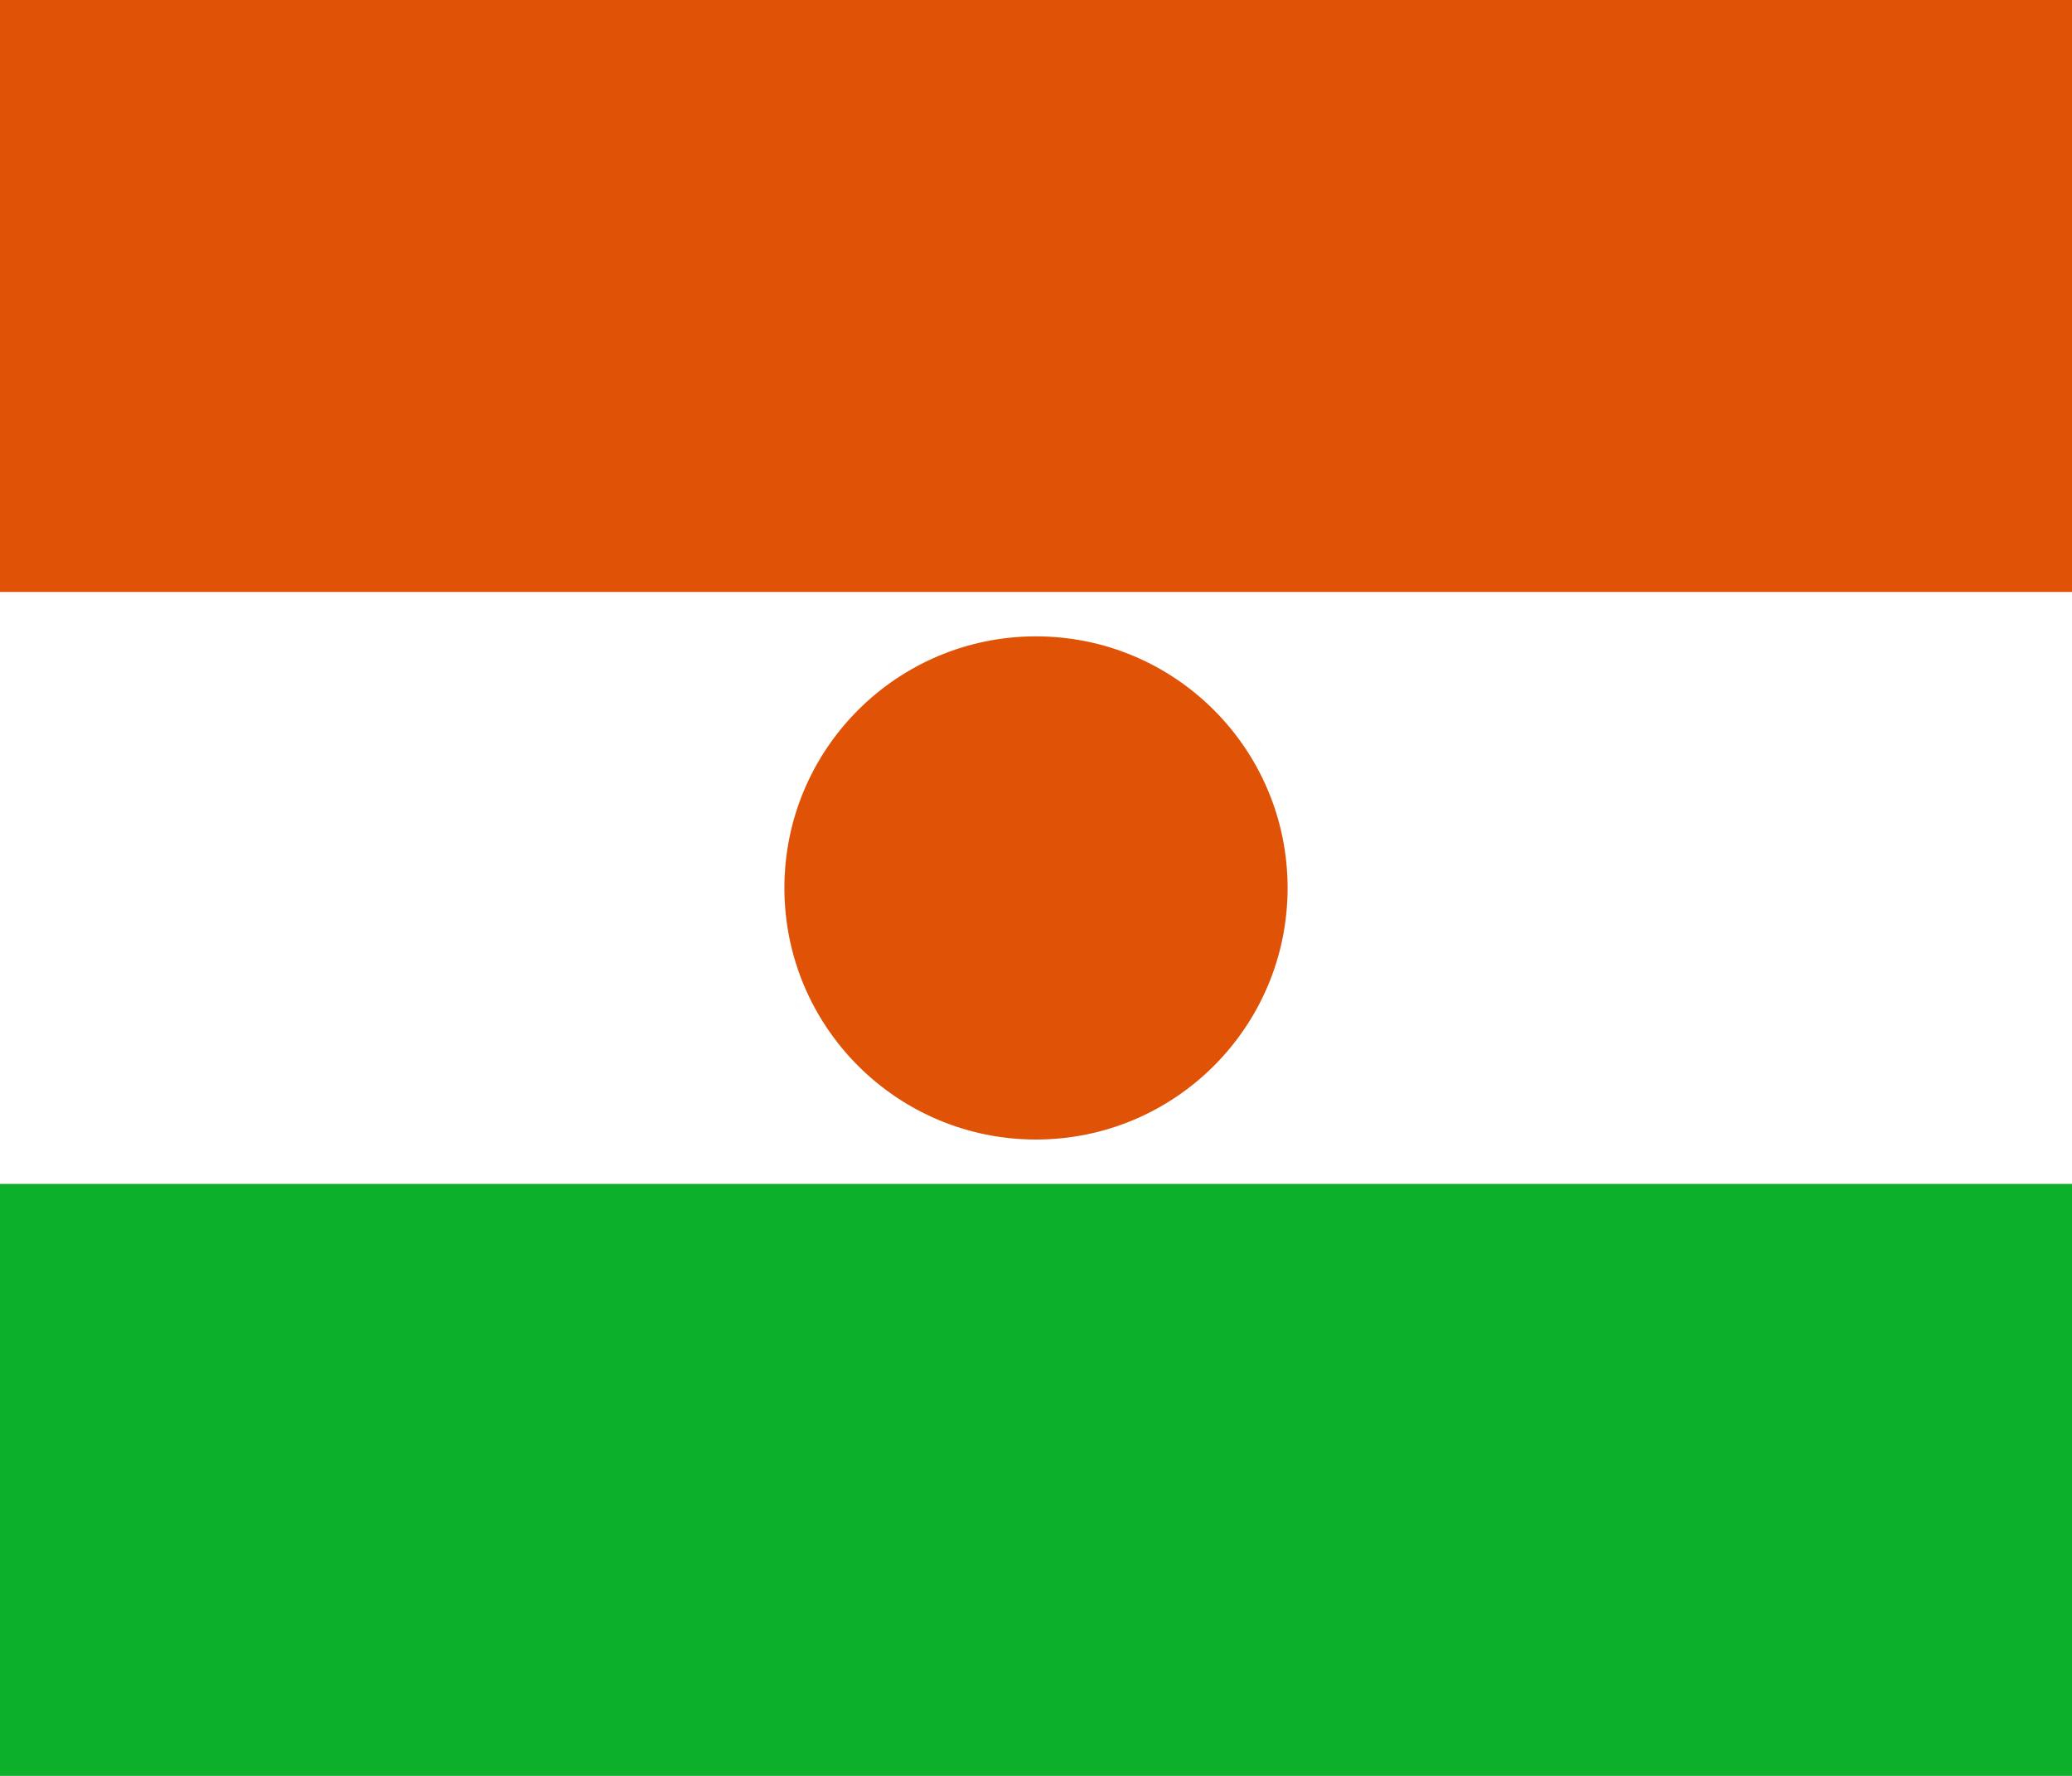
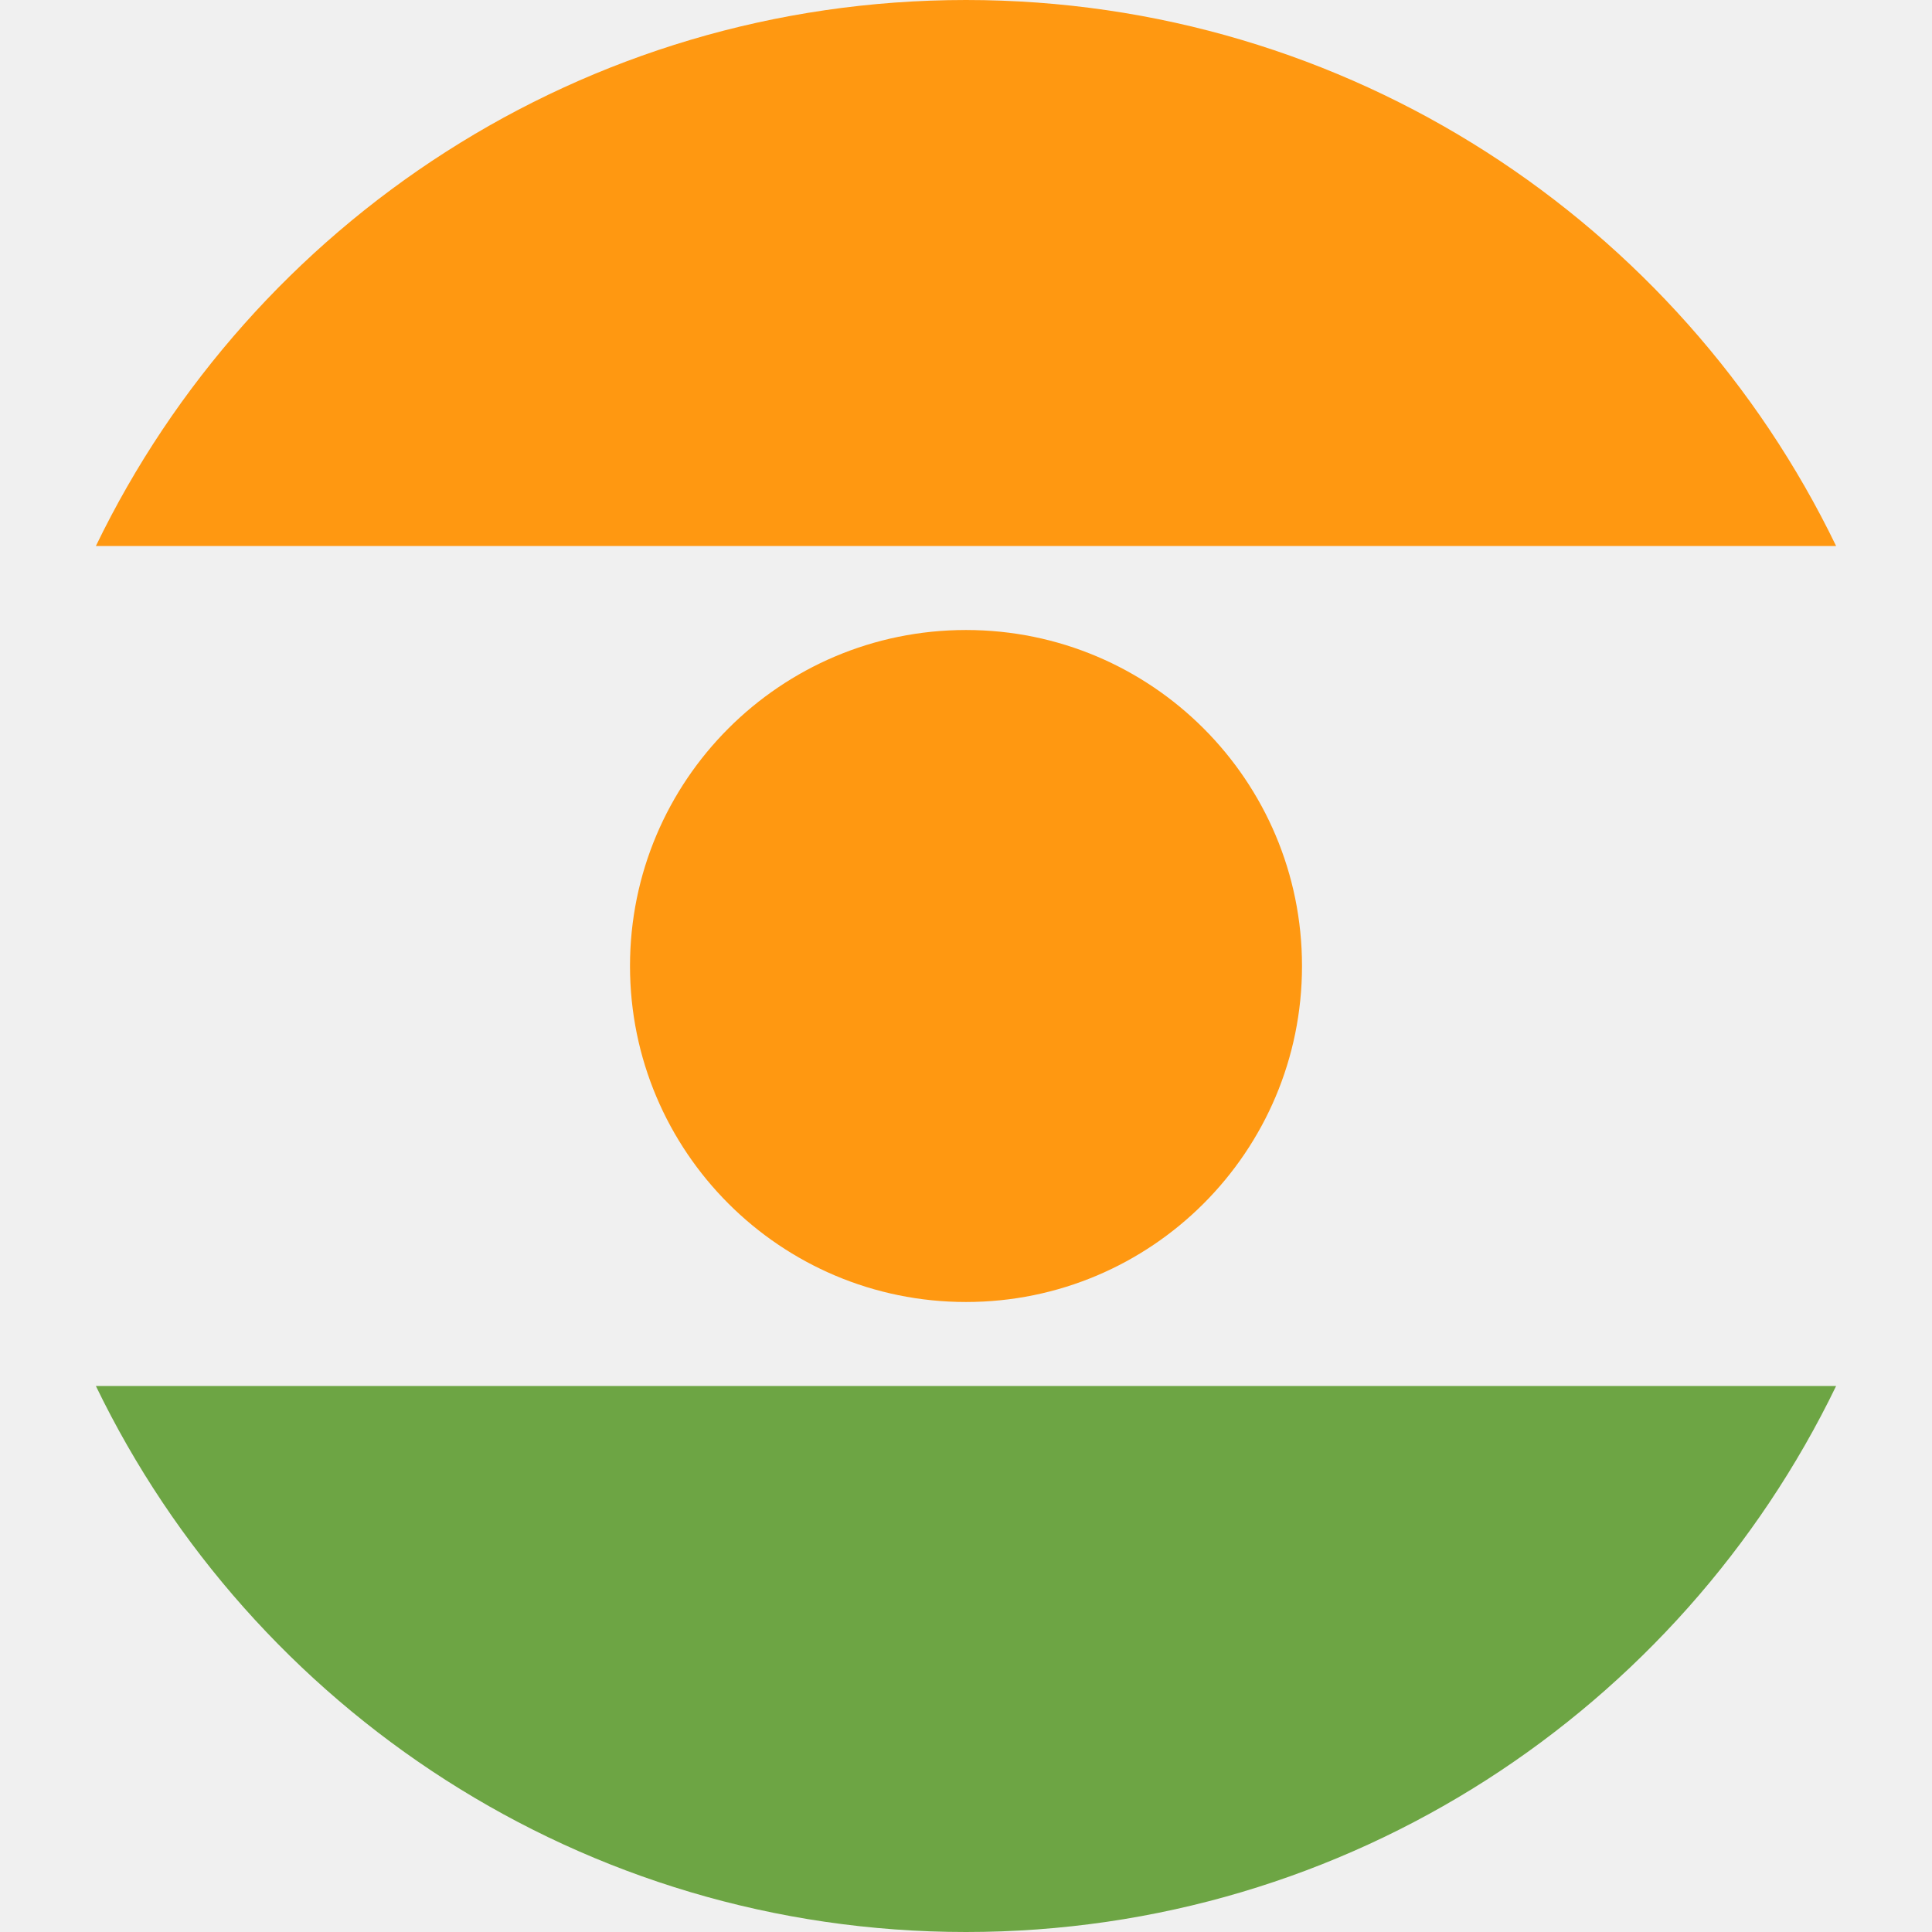
- <svg xmlns="http://www.w3.org/2000/svg" width="700" height="600">
-   <rect width="700" height="600" fill="#0DB02B" />
-   <rect width="700" height="400" fill="#FFF" />
-   <rect width="700" height="200" fill="#e05206" />
-   <circle cx="350" cy="300" r="85" fill="#e05206" />
+ <svg xmlns="http://www.w3.org/2000/svg" id="Layer_1" enable-background="new 0 0 512 512" viewBox="0 0 512 512">
+   <path d="m25.402 144.696c-16.274 33.656-25.402 71.413-25.402 111.304s9.128 77.648 25.402 111.304l230.598 22.261 230.598-22.261c16.274-33.656 25.402-71.413 25.402-111.304s-9.128-77.648-25.402-111.304l-230.598-22.261z" fill="#f0f0f0" />
+   <path d="m25.411 367.304c41.406 85.631 129.095 144.696 230.589 144.696s189.183-59.065 230.589-144.696z" fill="#6da544" />
+   <g fill="#ff9811">
+     <path d="m25.411 144.696h461.178c-41.406-85.631-129.096-144.696-230.589-144.696s-189.183 59.065-230.589 144.696z" />
+     <circle cx="256" cy="256" r="89.043" />
+   </g>
+   <g />
+   <g />
+   <g />
+   <g />
+   <g />
+   <g />
+   <g />
+   <g />
+   <g />
+   <g />
+   <g />
+   <g />
+   <g />
+   <g />
+   <g />
</svg>
